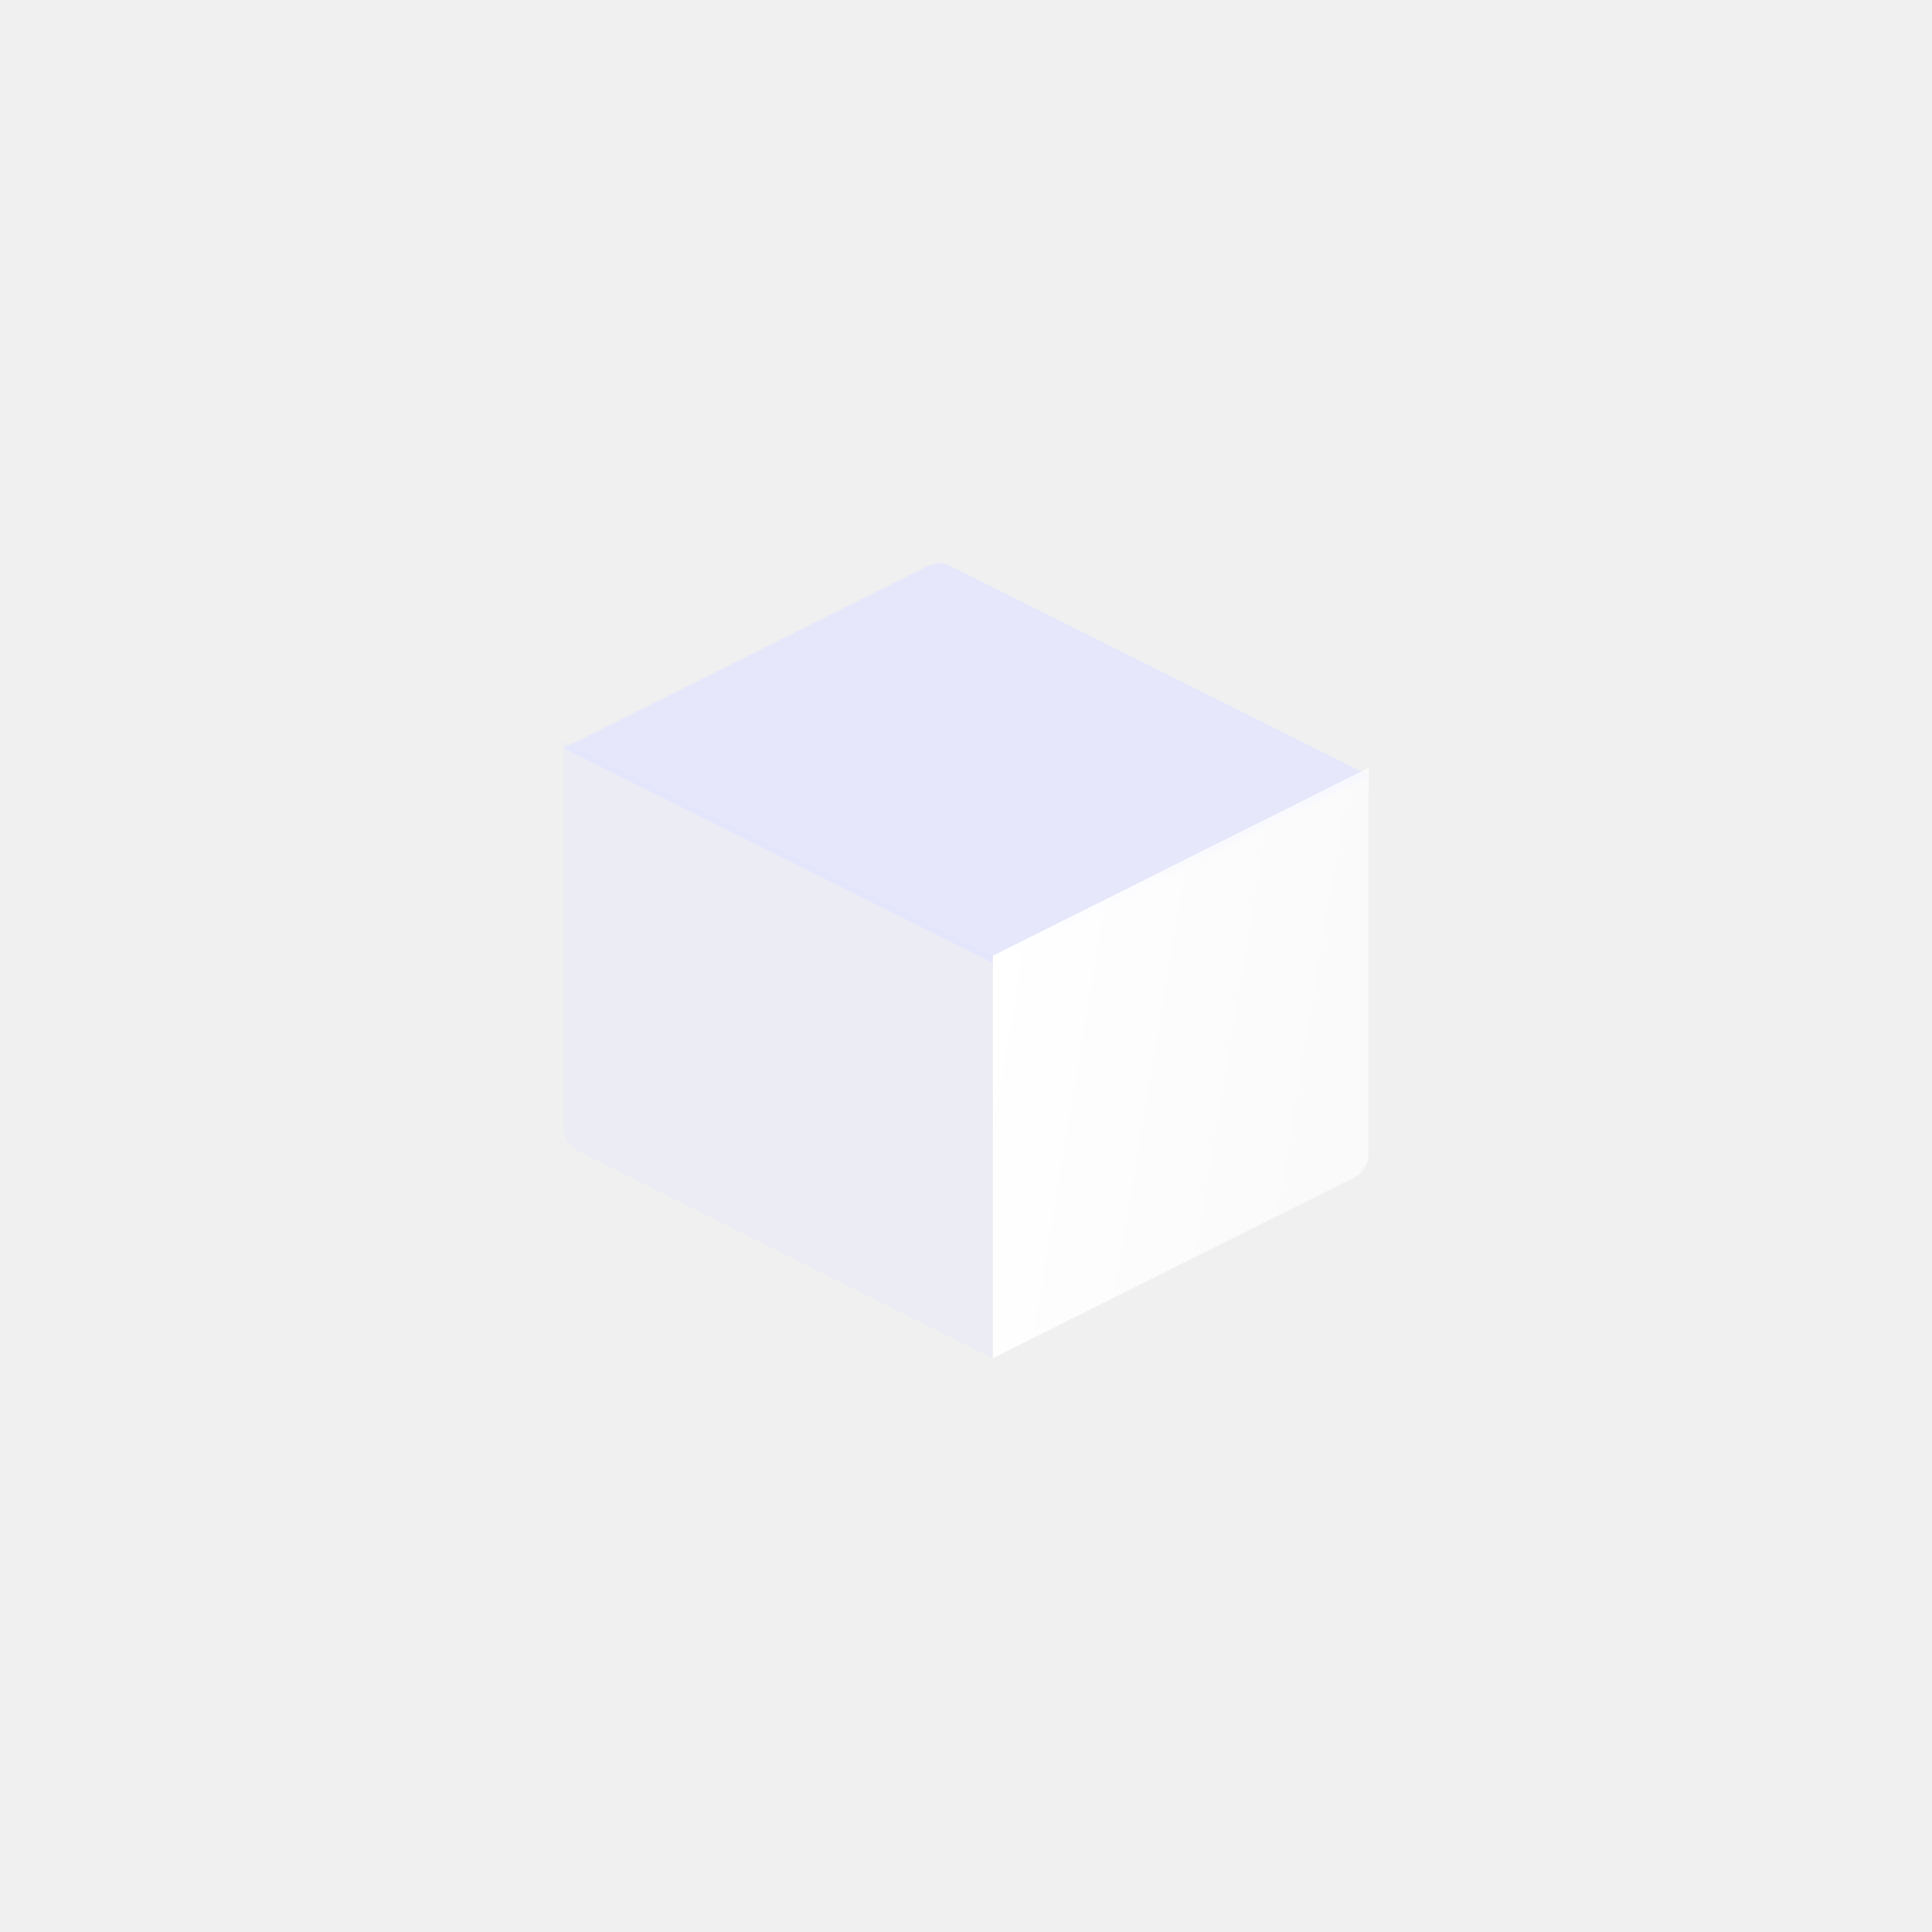
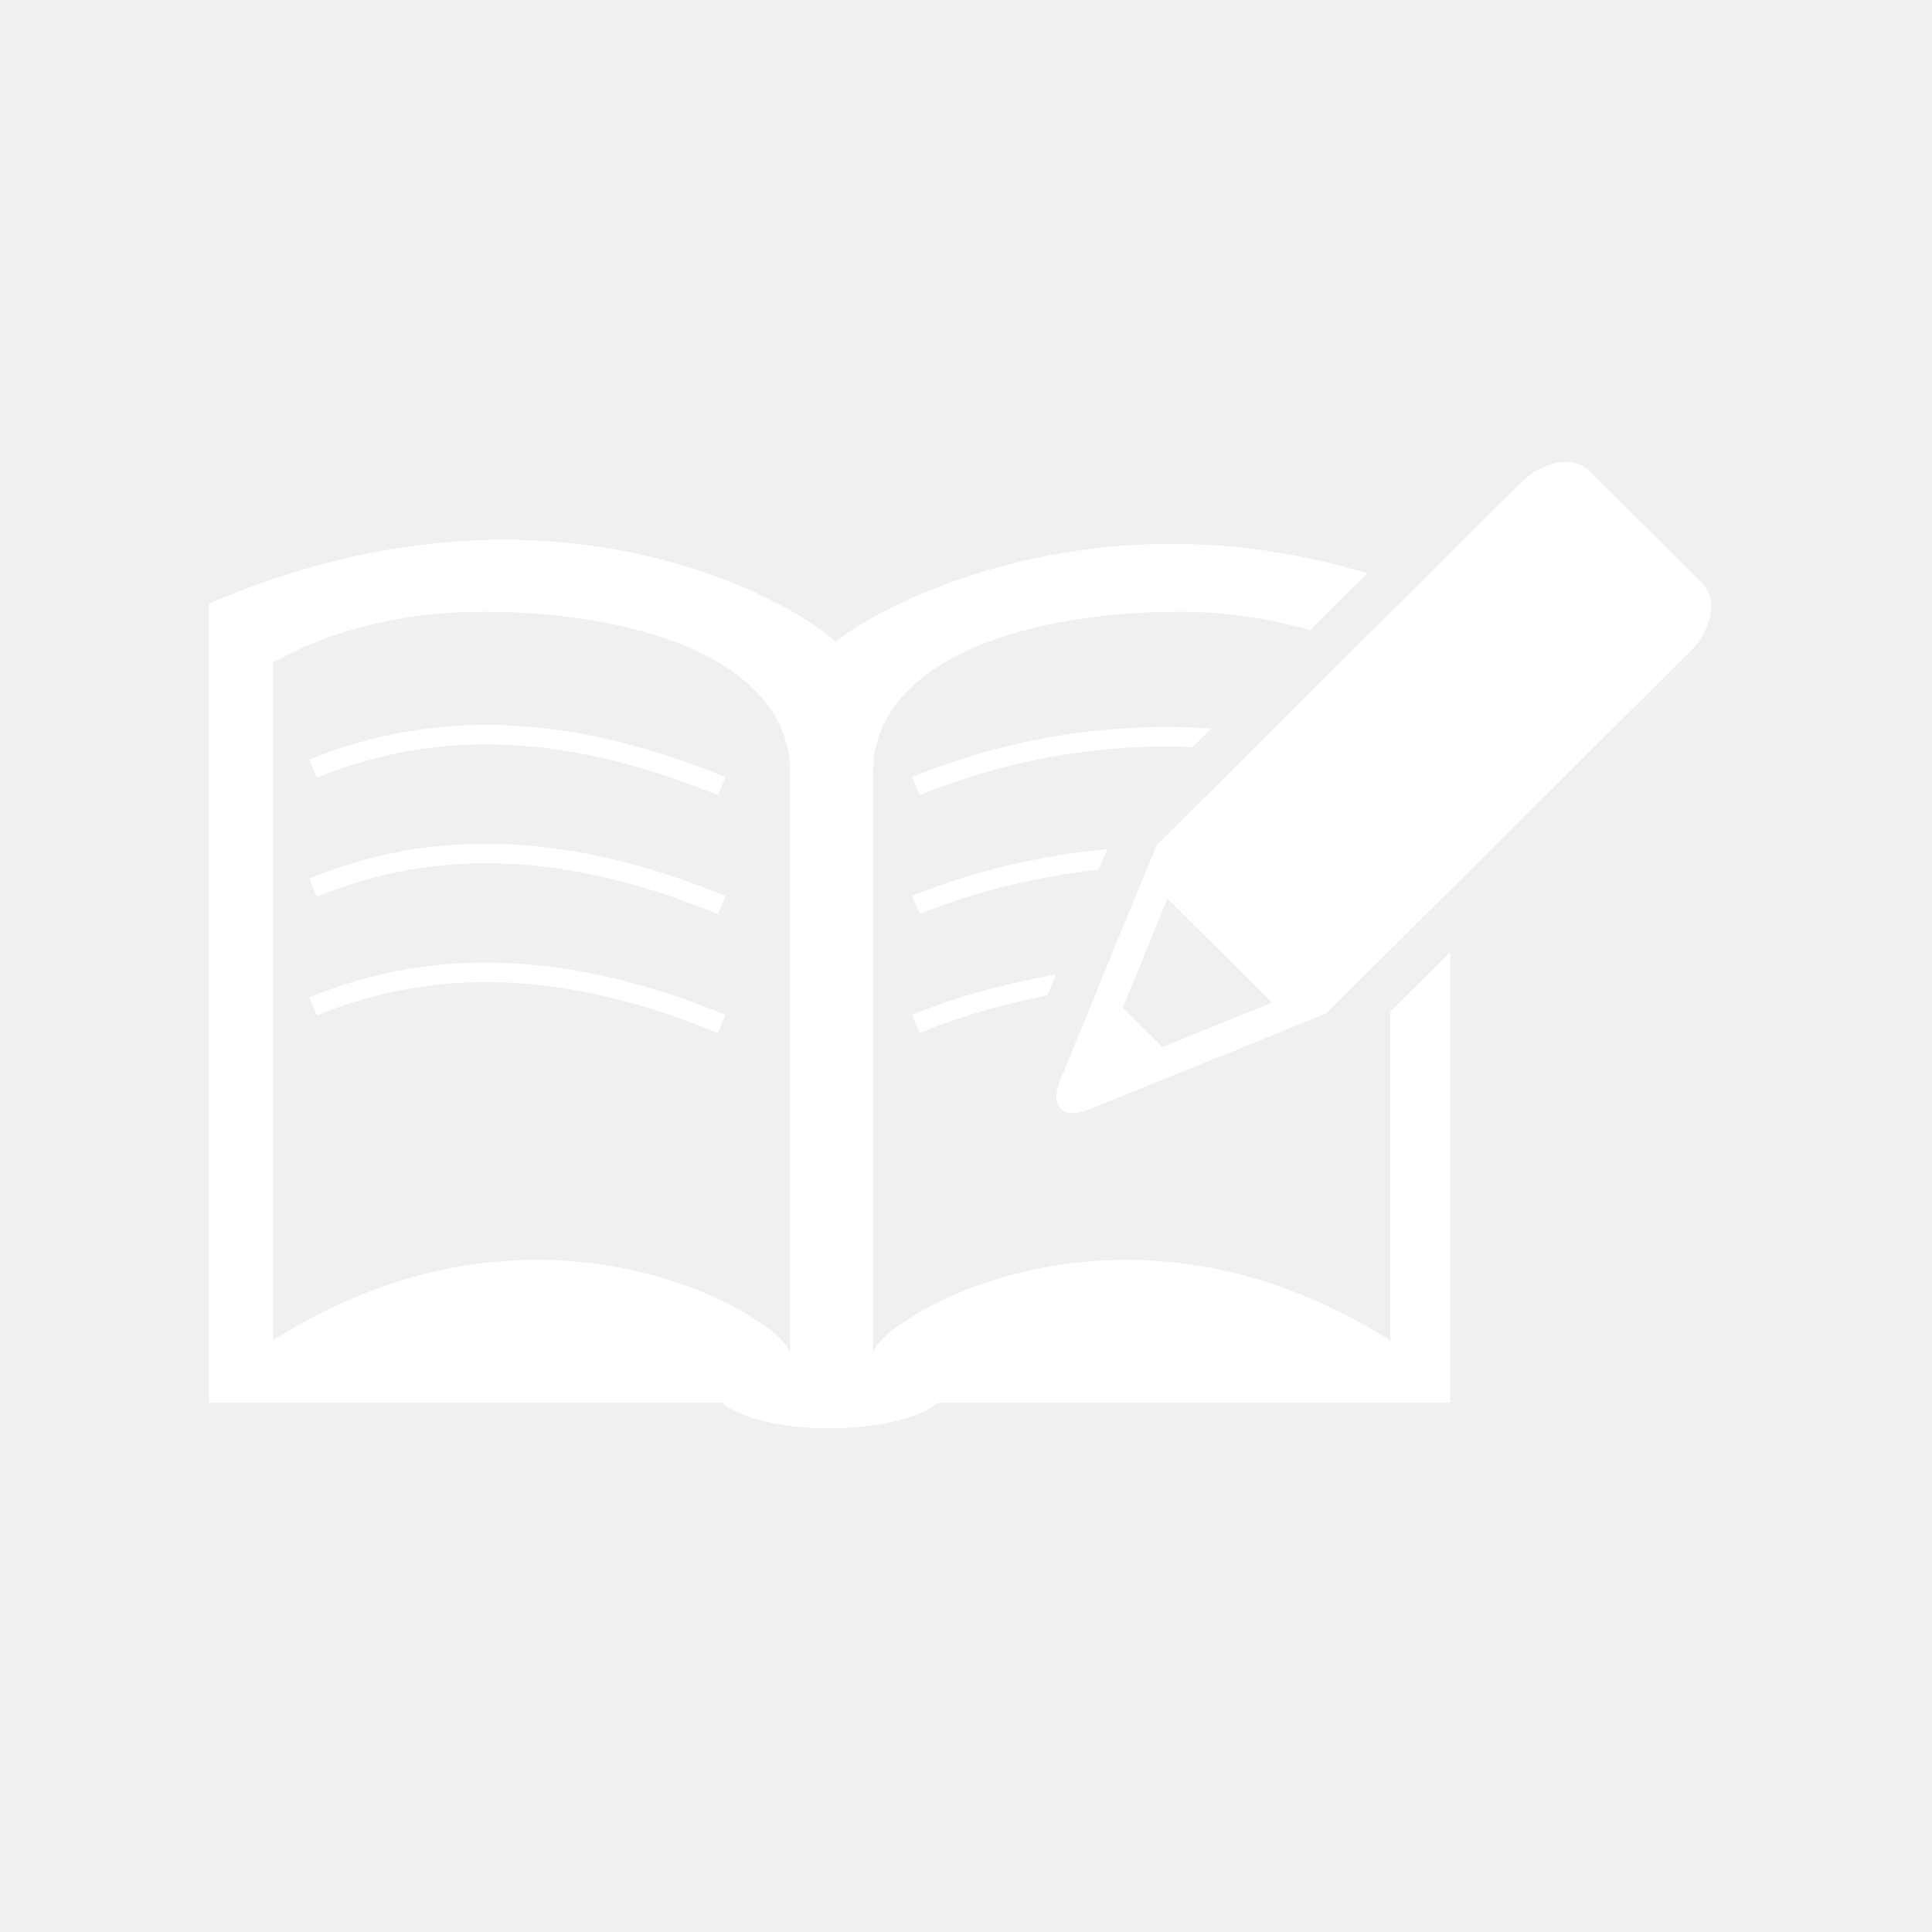
- <svg xmlns="http://www.w3.org/2000/svg" width="72" height="72" viewBox="0 0 72 72" fill="none">
-   <path fill-rule="evenodd" clip-rule="evenodd" d="M37 35.882L51 28.882L35.447 21.105C35.308 21.035 35.155 20.999 34.999 20.999C34.844 20.999 34.691 21.035 34.552 21.105L21 27.882L37 35.882Z" fill="#E0E1FF" fill-opacity="0.64" />
-   <path fill-rule="evenodd" clip-rule="evenodd" d="M37 35.618V50.618L50.447 43.894C50.613 43.811 50.753 43.684 50.851 43.526C50.948 43.368 51 43.186 51 43V28.618L37 35.618Z" fill="url(#paint0_linear)" />
-   <path fill-rule="evenodd" clip-rule="evenodd" d="M37 35.618L21 27.618V42C21 42.379 21.214 42.725 21.553 42.895L37 50.618V35.618Z" fill="#E0E1FF" fill-opacity="0.24" />
+ <svg xmlns="http://www.w3.org/2000/svg" width="64" zoomAndPan="magnify" viewBox="0 0 48 48" height="64" preserveAspectRatio="xMidYMid meet" version="1.0">
  <defs>
-     <linearGradient id="paint0_linear" x1="51" y1="39.618" x2="36.445" y2="37.194" gradientUnits="userSpaceOnUse">
-       <stop stop-color="white" stop-opacity="0.64" />
-       <stop offset="1" stop-color="white" />
-     </linearGradient>
+     <clipPath id="521000dd4d">
+       <path d="M 5.191 13 L 37 13 L 37 35.512 L 5.191 35.512 Z M 5.191 13 " clip-rule="nonzero" />
+     </clipPath>
+     <clipPath id="25338e4108">
+       <path d="M 26 11.27 L 42.66 11.27 L 42.66 28 L 26 28 Z M 26 11.27 " clip-rule="nonzero" />
+     </clipPath>
  </defs>
+   <path fill="#ffffff" d="M 17.836 22.711 C 14.125 21.18 10.863 21.043 7.871 22.281 L 7.684 21.828 C 10.805 20.543 14.191 20.688 18.027 22.262 Z M 17.836 22.711 " fill-opacity="1" fill-rule="nonzero" />
+   <path fill="#ffffff" d="M 18.027 25.215 C 14.195 23.641 10.805 23.496 7.684 24.781 L 7.871 25.23 C 10.871 23.996 14.129 24.137 17.836 25.664 Z M 18.027 25.215 " fill-opacity="1" fill-rule="nonzero" />
+   <path fill="#ffffff" d="M 18.027 19.309 C 14.195 17.734 10.805 17.594 7.684 18.875 L 7.871 19.324 C 10.871 18.09 14.129 18.23 17.836 19.758 Z M 18.027 19.309 " fill-opacity="1" fill-rule="nonzero" />
+   <g clip-path="url(#521000dd4d)">
+     <path fill="#ffffff" d="M 34.543 25.133 L 34.543 33.301 C 27.652 28.961 21.695 32.934 21.695 33.613 L 21.695 19.152 C 21.695 16.586 25.109 15.199 29.32 15.199 C 30.48 15.199 31.57 15.375 32.551 15.656 L 33.969 14.246 C 26.918 12.102 21.504 15.27 20.762 15.953 C 19.699 14.93 13.574 11.379 5.191 15 C 5.191 15.055 5.191 16.055 5.191 17.582 L 5.191 34.852 L 17.93 34.852 C 18.367 35.223 19.402 35.488 20.609 35.488 C 21.82 35.488 22.855 35.223 23.297 34.852 L 36.031 34.852 L 36.031 23.652 Z M 19.625 33.613 C 19.625 32.934 13.66 28.961 6.781 33.297 L 6.781 16.465 C 8.141 15.68 9.977 15.199 12 15.199 C 16.207 15.199 19.625 16.586 19.625 19.152 Z M 19.625 33.613 " fill-opacity="1" fill-rule="nonzero" />
+   </g>
+   <path fill="#ffffff" d="M 22.66 22.262 L 22.848 22.711 C 24.309 22.105 25.816 21.781 27.297 21.605 L 27.512 21.094 C 25.898 21.258 24.254 21.605 22.66 22.262 Z M 22.66 22.262 " fill-opacity="1" fill-rule="nonzero" />
+   <path fill="#ffffff" d="M 22.66 25.215 L 22.848 25.664 C 23.891 25.234 24.957 24.941 26.023 24.73 L 26.234 24.211 C 25.039 24.426 23.832 24.73 22.66 25.215 Z M 22.66 25.215 " fill-opacity="1" fill-rule="nonzero" />
+   <path fill="#ffffff" d="M 22.66 19.309 L 22.848 19.758 C 25.09 18.836 27.434 18.469 29.629 18.562 L 30.094 18.102 C 27.699 17.934 25.121 18.297 22.66 19.309 Z M 22.66 19.309 " fill-opacity="1" fill-rule="nonzero" />
+   <g clip-path="url(#25338e4108)">
+     <path fill="#ffffff" d="M 42.293 14.492 L 39.484 11.699 C 39.102 11.312 38.328 11.449 37.773 12.004 L 28.738 20.992 L 27.785 23.305 C 27.57 23.828 27.27 24.578 27.008 25.215 C 26.934 25.391 26.852 25.594 26.789 25.738 L 26.344 26.832 C 26.066 27.504 26.398 27.828 27.07 27.559 L 28.172 27.109 C 28.312 27.051 28.523 26.969 28.695 26.895 C 29.34 26.641 30.086 26.332 30.621 26.125 L 32.945 25.18 L 41.988 16.191 C 42.543 15.641 42.68 14.875 42.293 14.492 Z M 30.34 25.422 L 28.879 26.016 L 27.895 25.035 L 28.188 24.32 L 28.488 23.59 L 29.004 22.324 L 31.605 24.91 Z M 30.34 25.422 " fill-opacity="1" fill-rule="nonzero" />
+   </g>
</svg>
